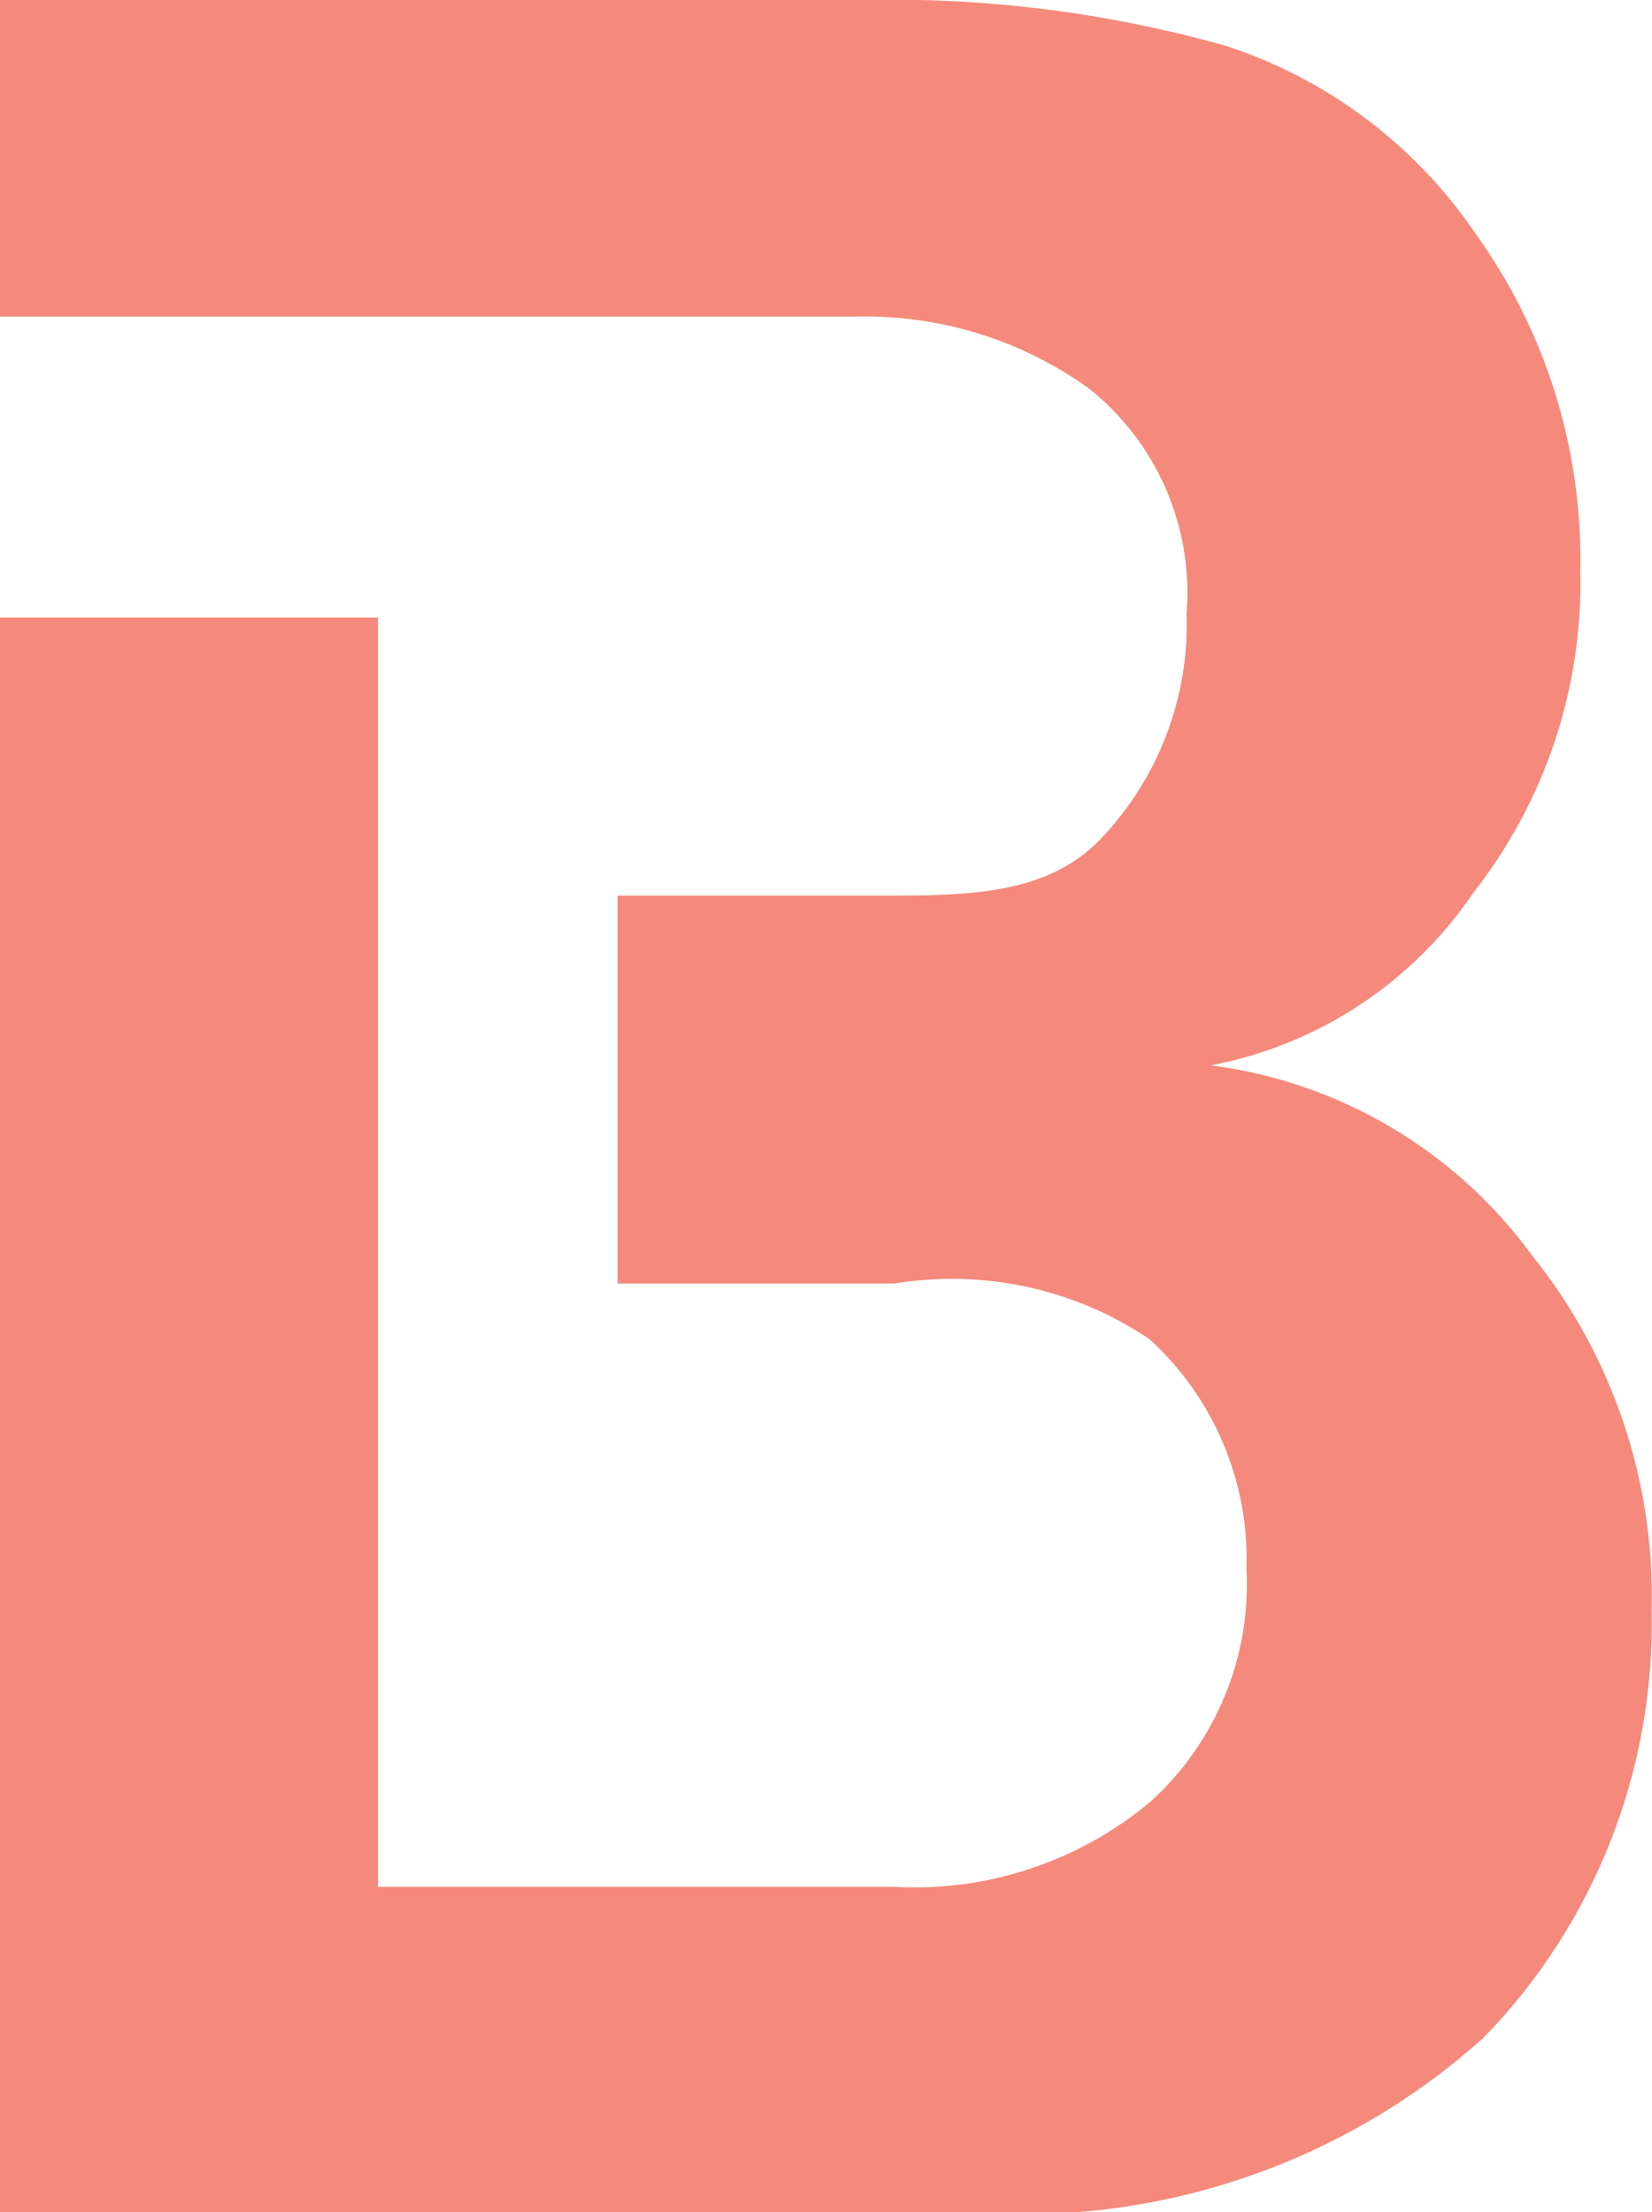
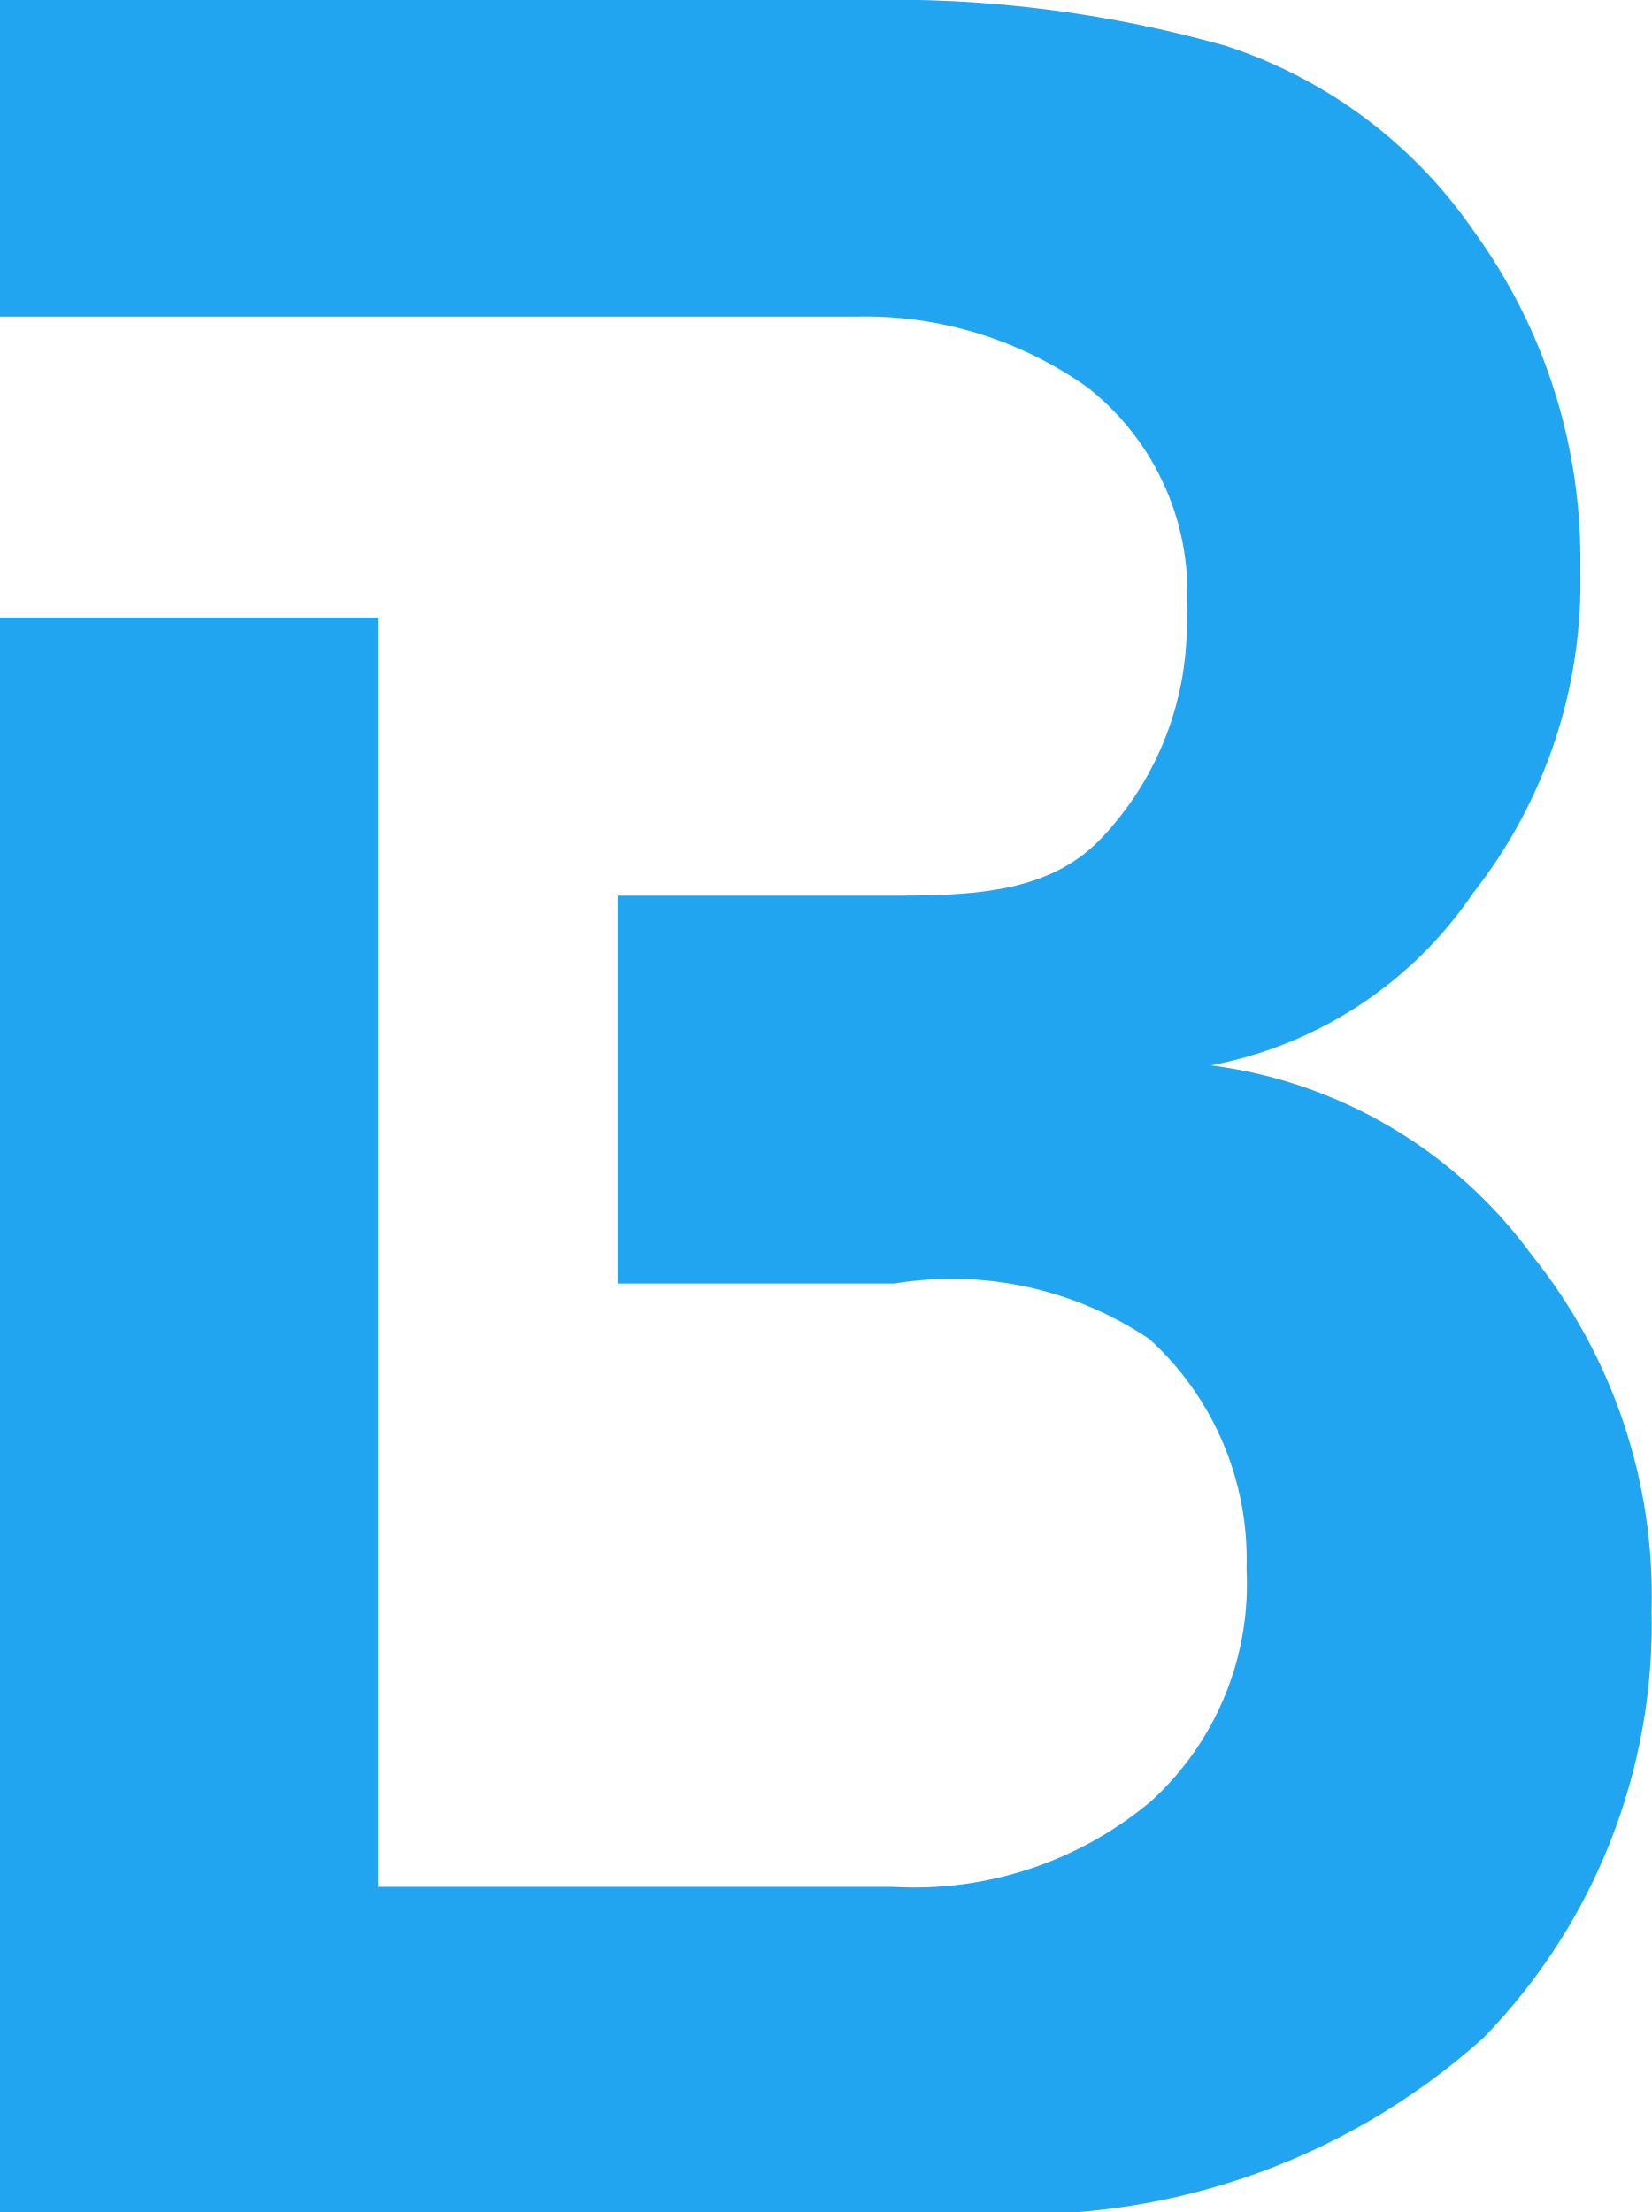
<svg xmlns="http://www.w3.org/2000/svg" viewBox="0 0 11.58 15.51">
  <defs>
-     <style>.a{fill:#f5897b;}</style>
+     <style>.a{fill:#22A5F1;}</style>
  </defs>
  <path class="a" d="M10.74,8.8A3.31,3.31,0,0,0,8.49,7.47a2.87,2.87,0,0,0,1.84-1.21A3.52,3.52,0,0,0,11.08,4a3.91,3.91,0,0,0-.74-2.37A3.38,3.38,0,0,0,8.59.32,8.64,8.64,0,0,0,6.05,0H0V2.22H6a2.69,2.69,0,0,1,1.63.5A1.83,1.83,0,0,1,8.32,4.3a2.18,2.18,0,0,1-.61,1.59c-.4.41-1,.39-1.65.39H4.33V9H6.27a2.48,2.48,0,0,1,1.79.39A2.09,2.09,0,0,1,8.74,11a2.06,2.06,0,0,1-.67,1.63,2.58,2.58,0,0,1-1.81.6H2.65V4.33H0V15.51H6.78a4.83,4.83,0,0,0,3.62-1.22,4.16,4.16,0,0,0,1.18-3A3.81,3.81,0,0,0,10.74,8.8Z" />
</svg>
